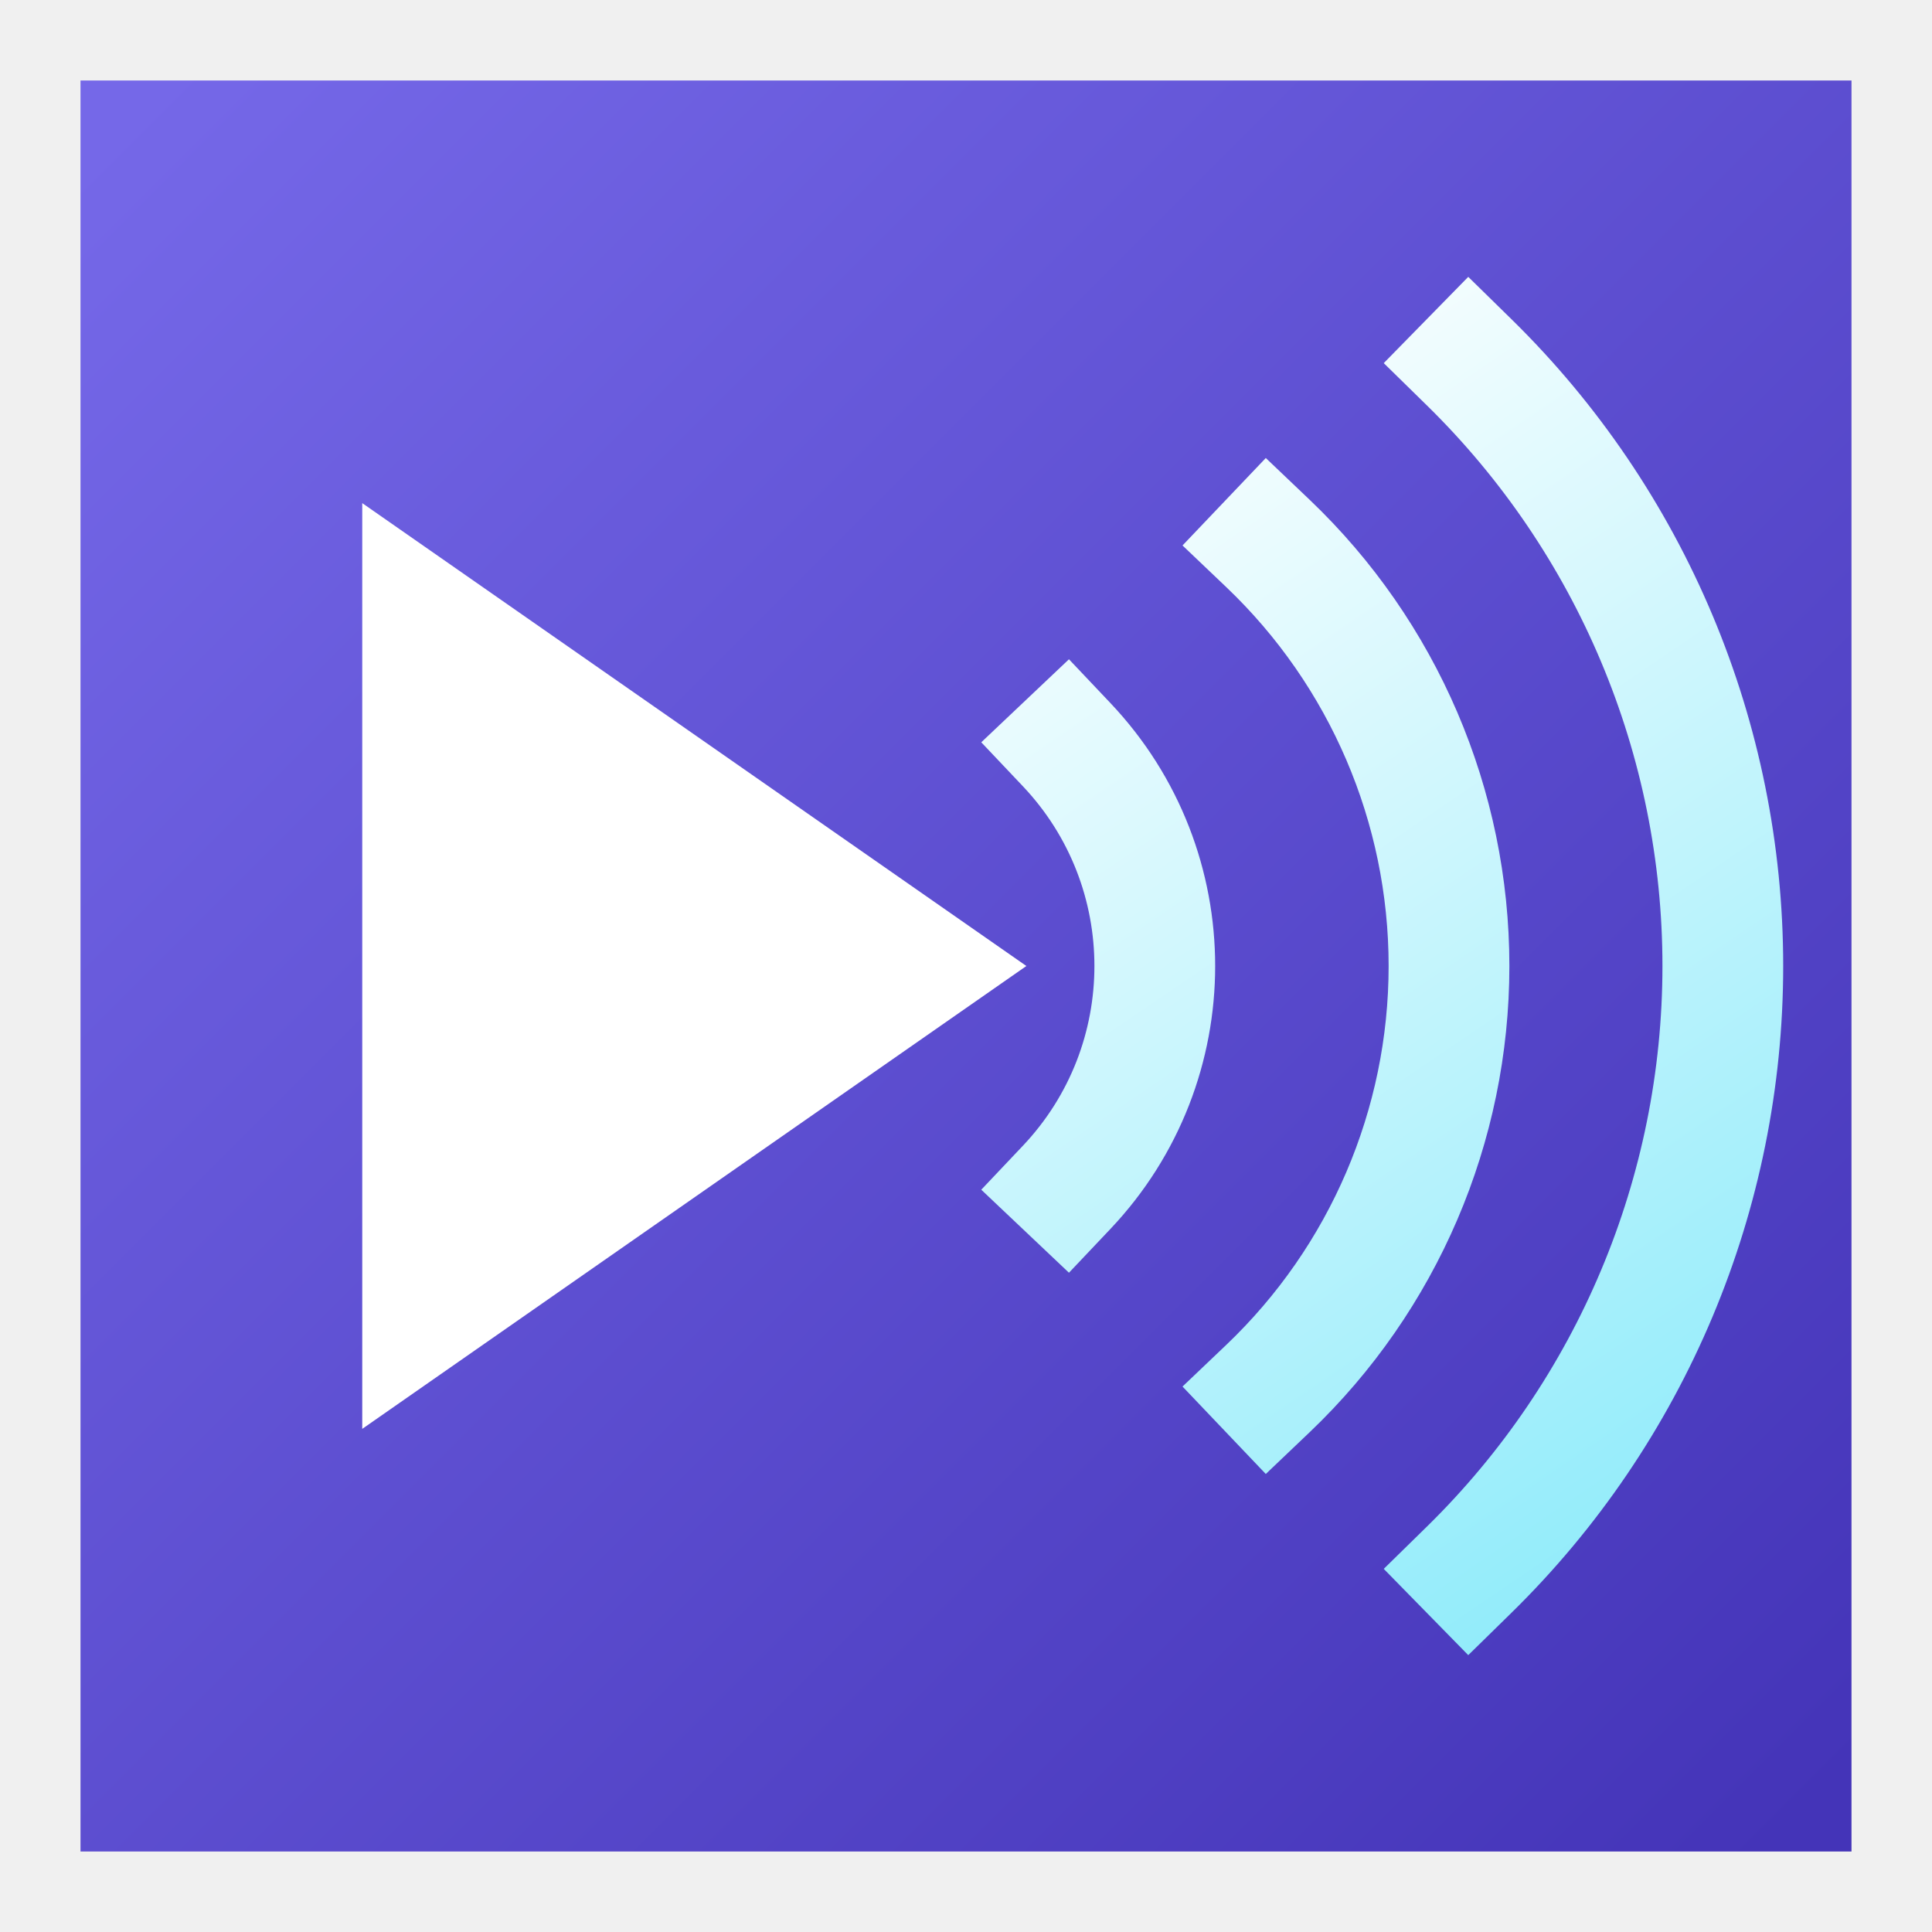
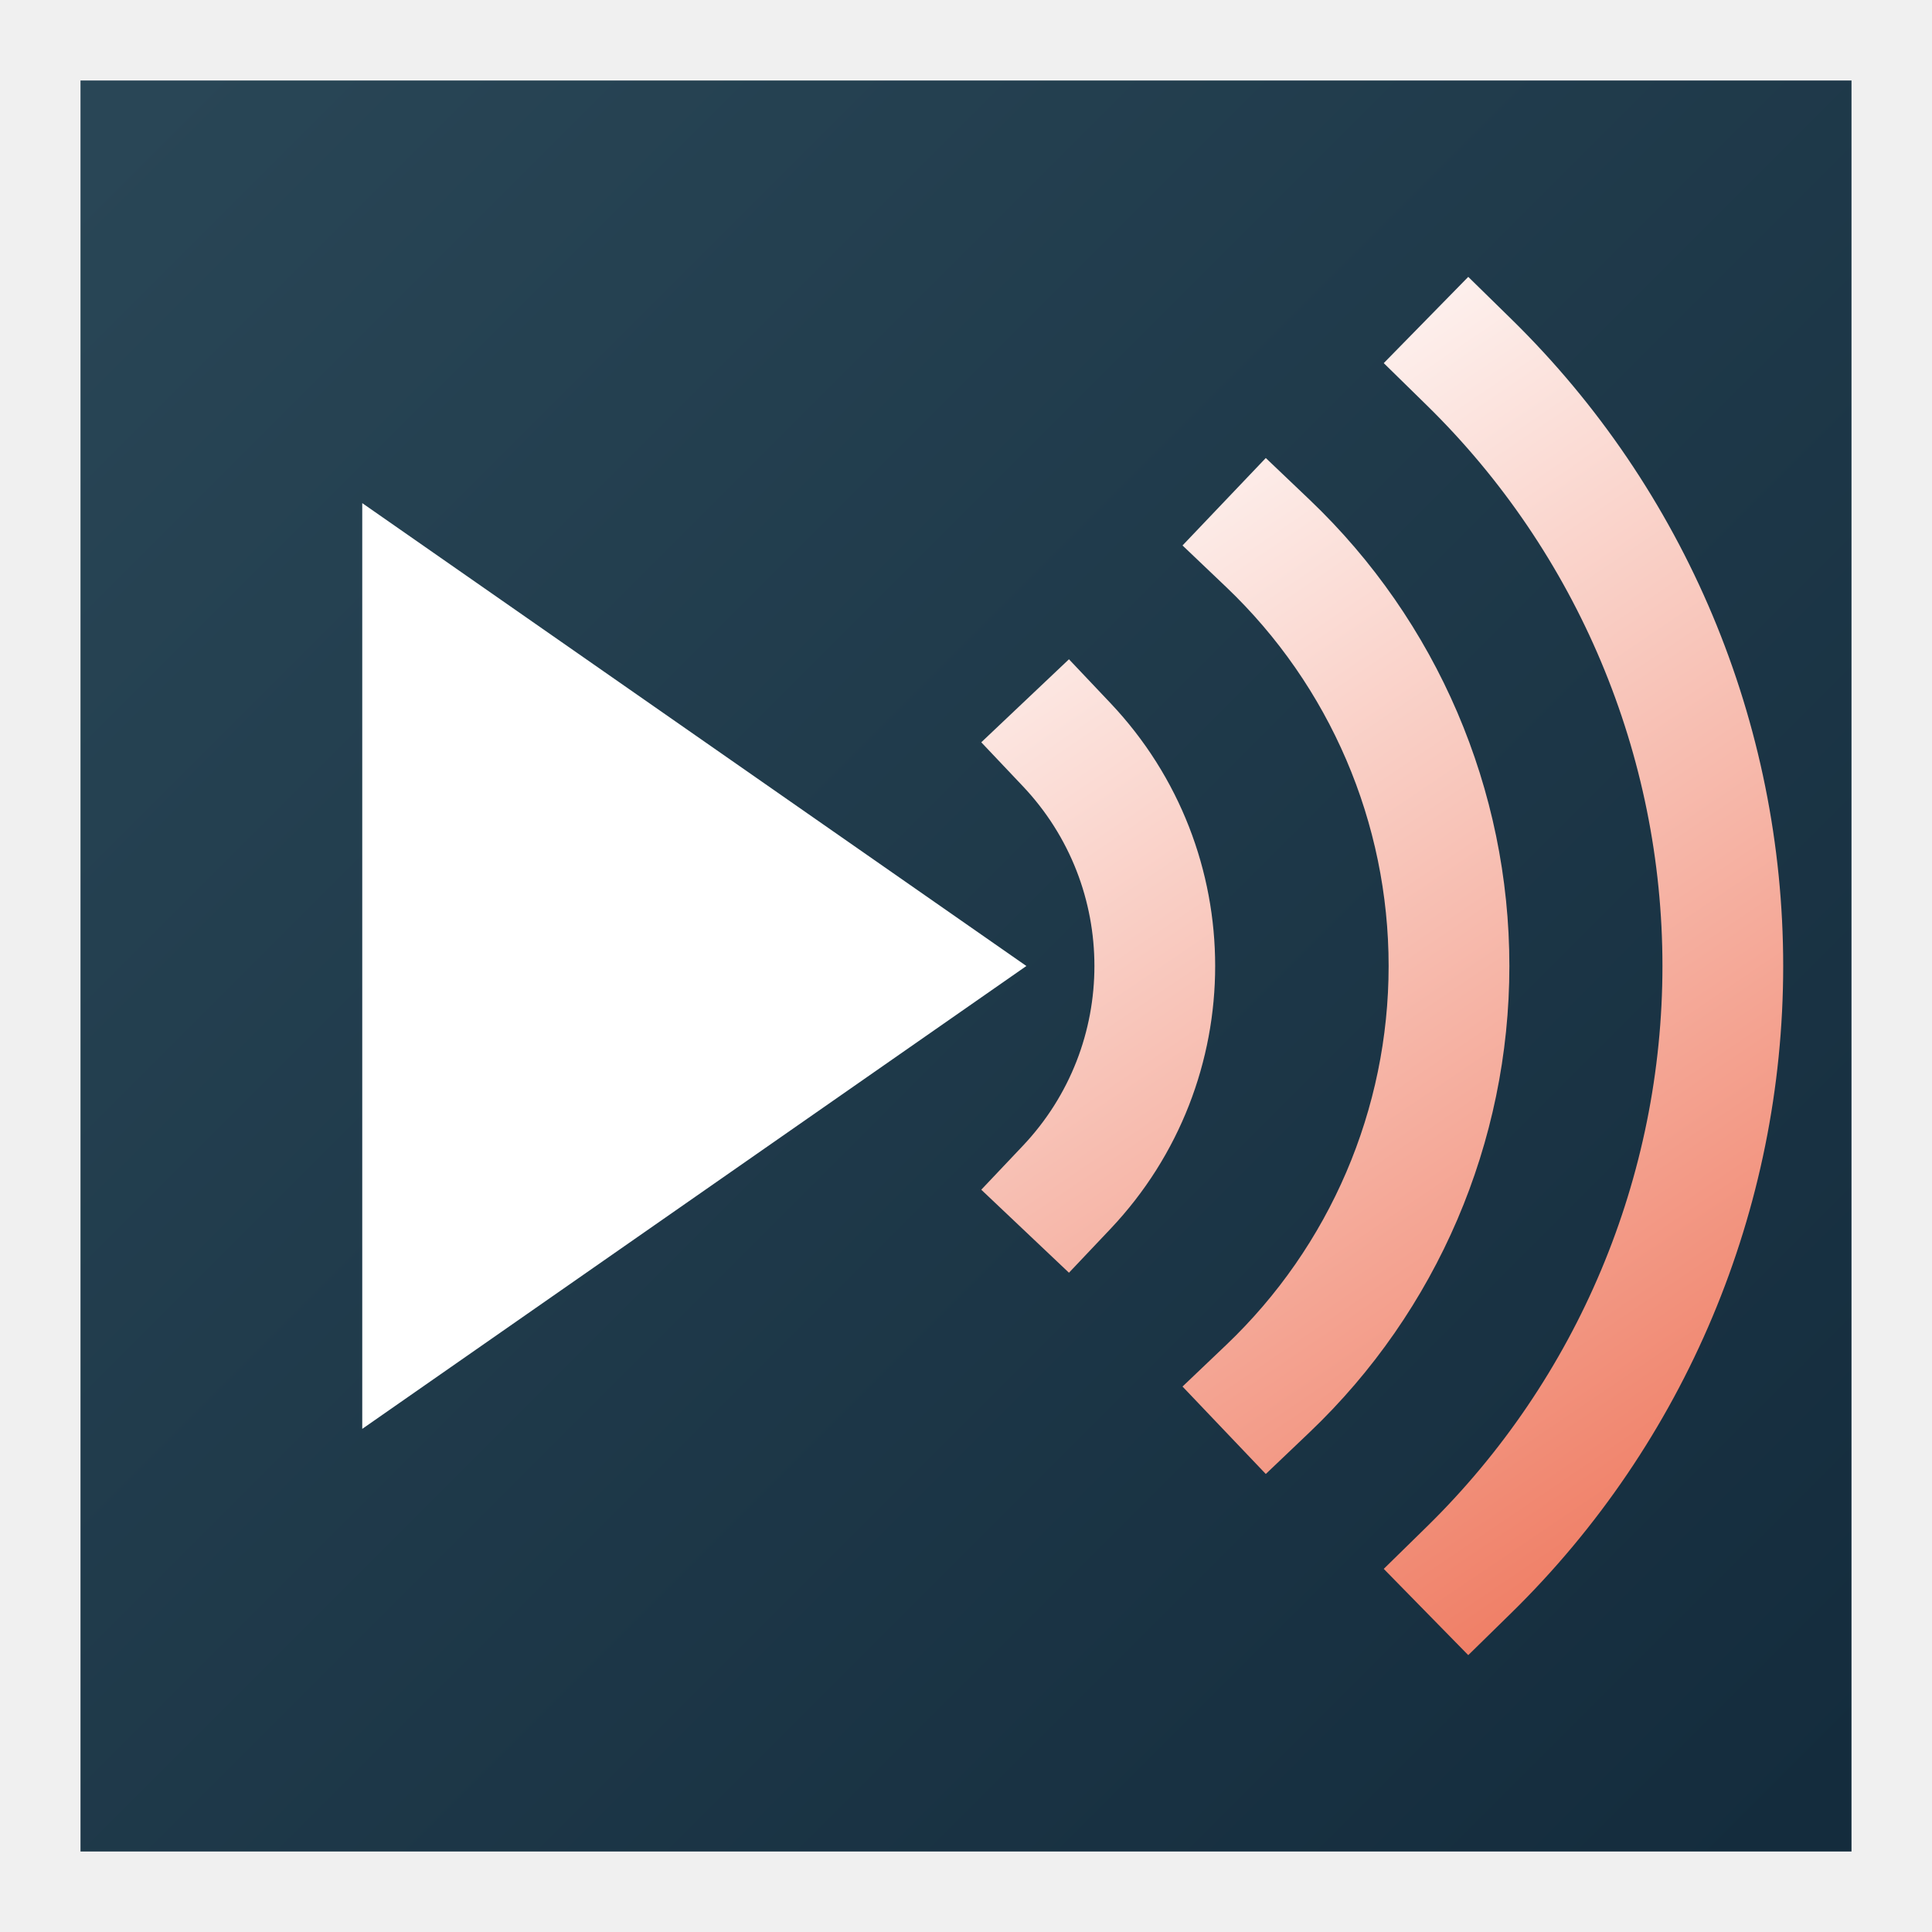
<svg xmlns="http://www.w3.org/2000/svg" viewBox="0 0 48 48" role="img" aria-labelledby="title desc">
  <defs>
    <linearGradient id="surface" x1="3" y1="3" x2="45" y2="45" gradientUnits="userSpaceOnUse">
-       <stop stop-color="#7568E8" />
-       <stop offset="1" stop-color="#4434B8" />
+       <stop stop-color="#294656" />
+       <stop offset="1" stop-color="#142C3D" />
    </linearGradient>
    <linearGradient id="signal" x1="25" y1="10" x2="44" y2="38" gradientUnits="userSpaceOnUse">
      <stop stop-color="#FFFFFF" />
-       <stop offset="1" stop-color="#8DEBFA" />
+       <stop offset="1" stop-color="#EF795F" />
    </linearGradient>
  </defs>
  <path fill="url(#surface)" d="M2 2h44v44H2z" />
  <path fill="#fff" d="M9 12.5 25.5 24 9 35.5v-23Z" />
  <path fill="none" stroke="url(#signal)" stroke-width="3" stroke-linecap="square" d="M26.5 18.5a8 8 0 0 1 0 11" />
  <path fill="none" stroke="url(#signal)" stroke-width="3" stroke-linecap="square" d="M31.5 13.5a14.5 14.5 0 0 1 0 21" />
  <path fill="none" stroke="url(#signal)" stroke-width="3" stroke-linecap="square" d="M36.5 9a21 21 0 0 1 0 30" />
</svg>
